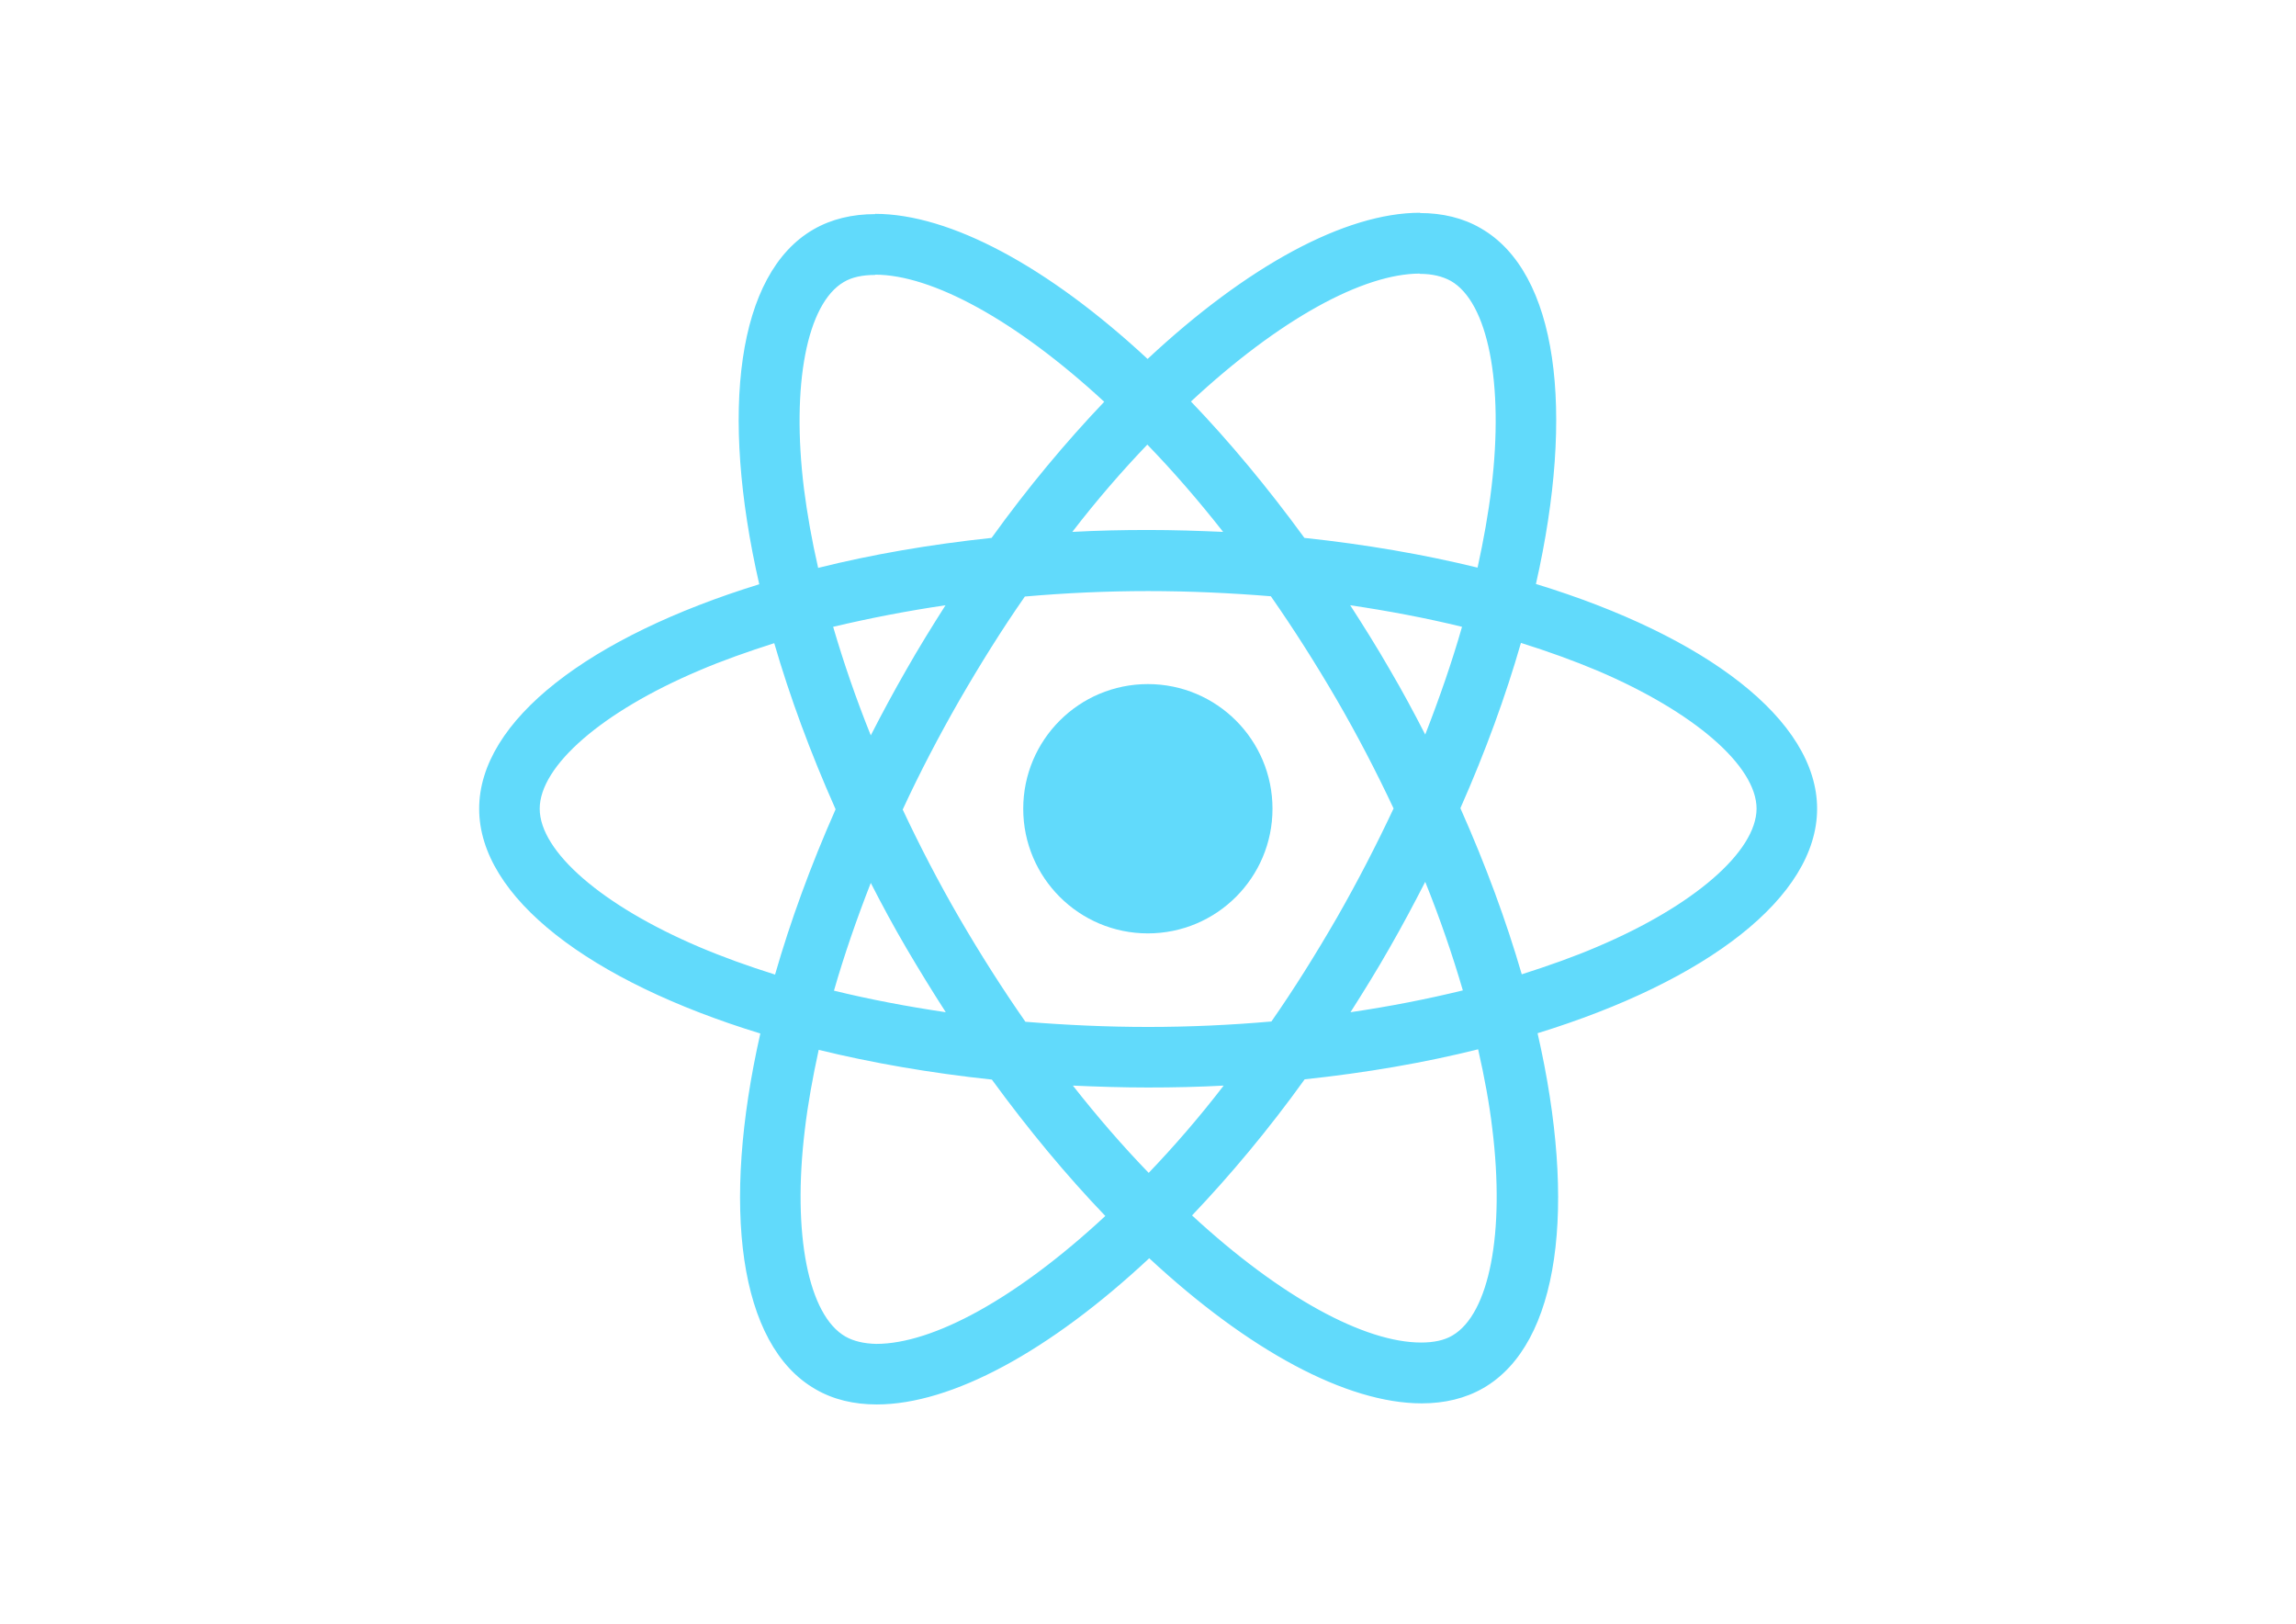
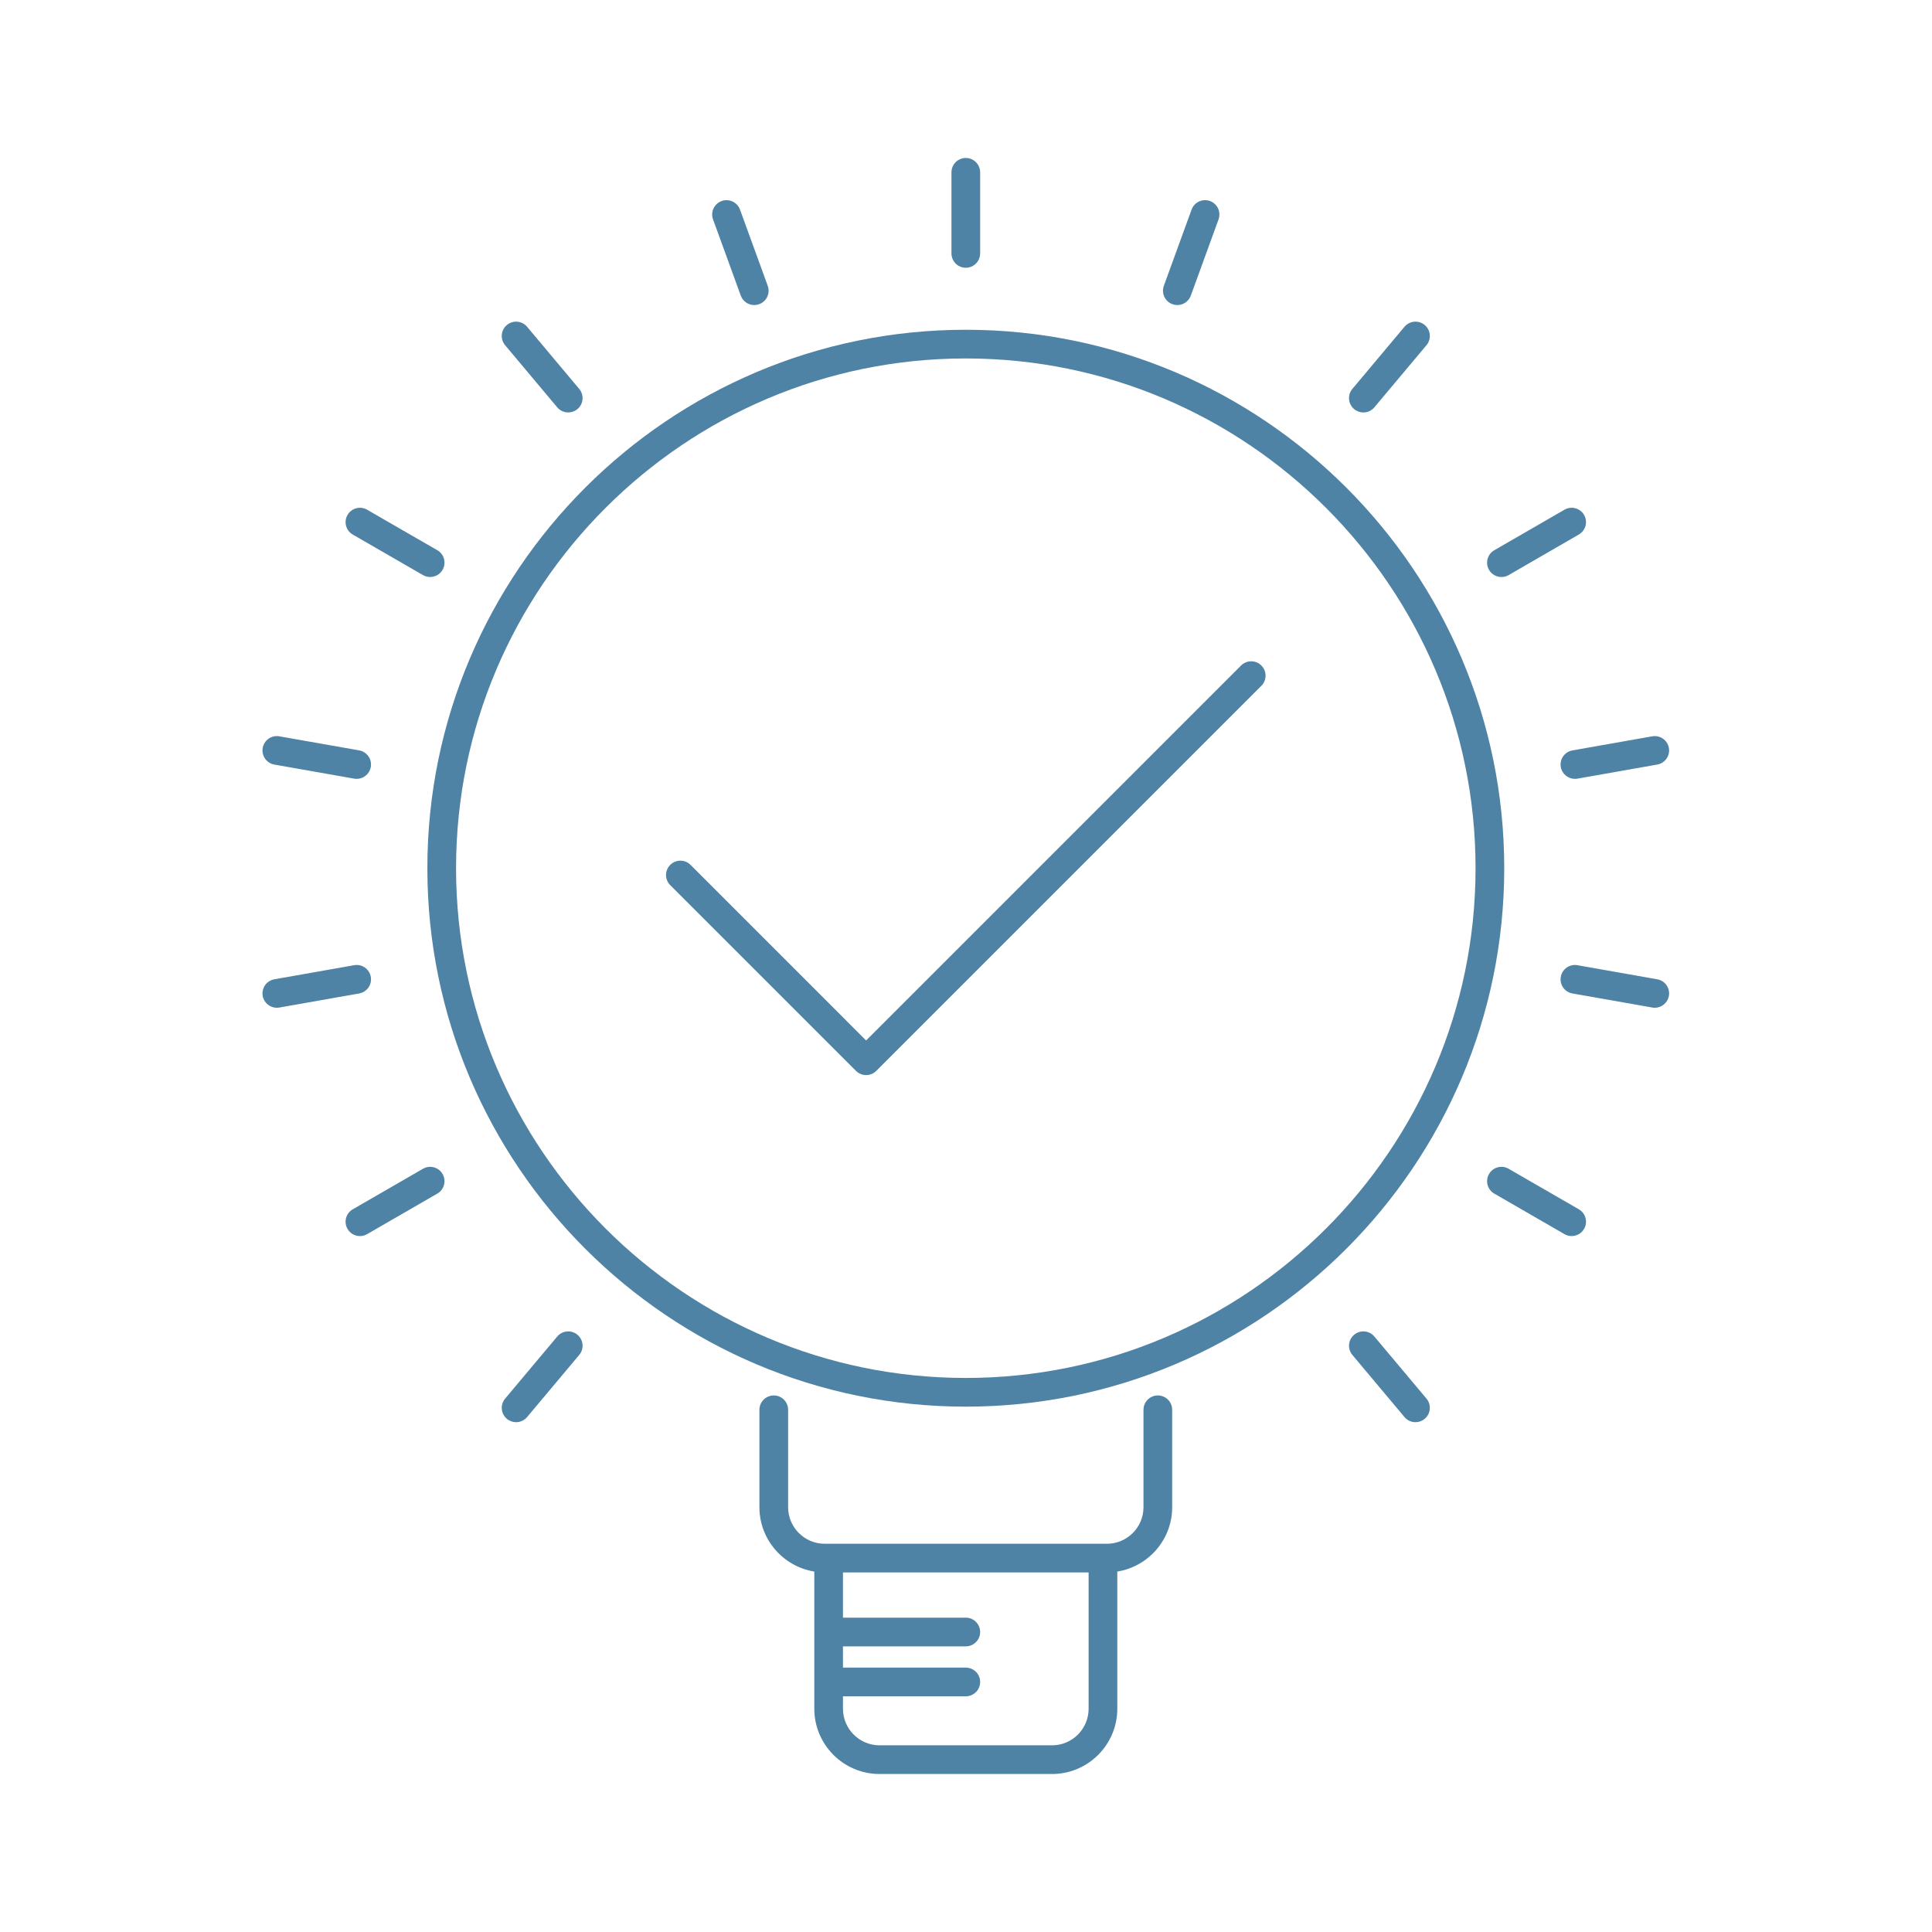
- <svg xmlns="http://www.w3.org/2000/svg" viewBox="0 0 841.9 595.3">
-   <g fill="#61DAFB">
-     <path d="M666.3 296.5c0-32.5-40.7-63.3-103.1-82.4 14.4-63.6 8-114.2-20.2-130.4-6.5-3.8-14.1-5.6-22.4-5.6v22.3c4.6 0 8.3.9 11.4 2.6 13.6 7.8 19.5 37.5 14.9 75.7-1.1 9.4-2.9 19.3-5.1 29.4-19.6-4.8-41-8.5-63.5-10.9-13.5-18.5-27.5-35.3-41.6-50 32.6-30.3 63.2-46.9 84-46.9V78c-27.5 0-63.5 19.6-99.9 53.6-36.4-33.8-72.4-53.2-99.9-53.2v22.3c20.7 0 51.4 16.5 84 46.6-14 14.7-28 31.4-41.3 49.9-22.6 2.4-44 6.1-63.6 11-2.3-10-4-19.7-5.2-29-4.7-38.2 1.1-67.9 14.6-75.8 3-1.8 6.9-2.6 11.5-2.6V78.5c-8.4 0-16 1.8-22.6 5.6-28.1 16.2-34.4 66.7-19.9 130.1-62.2 19.2-102.7 49.9-102.7 82.3 0 32.5 40.7 63.3 103.1 82.4-14.4 63.6-8 114.2 20.2 130.4 6.5 3.8 14.1 5.6 22.5 5.6 27.5 0 63.5-19.6 99.9-53.6 36.4 33.8 72.4 53.2 99.9 53.2 8.4 0 16-1.8 22.6-5.6 28.1-16.2 34.4-66.7 19.9-130.1 62-19.1 102.5-49.9 102.5-82.3zm-130.2-66.7c-3.7 12.9-8.3 26.2-13.5 39.5-4.1-8-8.4-16-13.1-24-4.6-8-9.5-15.8-14.4-23.4 14.2 2.1 27.9 4.7 41 7.9zm-45.8 106.5c-7.8 13.5-15.8 26.3-24.1 38.2-14.9 1.3-30 2-45.2 2-15.1 0-30.2-.7-45-1.9-8.3-11.9-16.4-24.6-24.2-38-7.6-13.1-14.5-26.4-20.8-39.8 6.2-13.4 13.2-26.8 20.7-39.9 7.8-13.5 15.8-26.3 24.1-38.2 14.9-1.3 30-2 45.2-2 15.1 0 30.2.7 45 1.9 8.3 11.9 16.4 24.6 24.2 38 7.6 13.1 14.5 26.4 20.8 39.8-6.3 13.4-13.2 26.8-20.7 39.9zm32.3-13c5.4 13.4 10 26.8 13.8 39.8-13.1 3.2-26.9 5.9-41.2 8 4.9-7.7 9.8-15.6 14.4-23.7 4.6-8 8.9-16.1 13-24.1zM421.2 430c-9.3-9.6-18.6-20.3-27.8-32 9 .4 18.2.7 27.5.7 9.4 0 18.7-.2 27.8-.7-9 11.7-18.3 22.4-27.5 32zm-74.4-58.9c-14.2-2.1-27.9-4.7-41-7.9 3.7-12.9 8.3-26.2 13.5-39.5 4.1 8 8.4 16 13.1 24 4.7 8 9.5 15.8 14.4 23.4zM420.7 163c9.3 9.6 18.6 20.3 27.8 32-9-.4-18.2-.7-27.5-.7-9.4 0-18.7.2-27.8.7 9-11.7 18.3-22.4 27.5-32zm-74 58.9c-4.9 7.7-9.8 15.6-14.4 23.7-4.6 8-8.9 16-13 24-5.4-13.4-10-26.8-13.8-39.8 13.1-3.1 26.9-5.8 41.2-7.9zm-90.5 125.2c-35.4-15.1-58.3-34.9-58.3-50.6 0-15.7 22.9-35.6 58.3-50.6 8.6-3.7 18-7 27.7-10.1 5.7 19.6 13.2 40 22.5 60.9-9.2 20.8-16.6 41.1-22.2 60.6-9.9-3.1-19.3-6.5-28-10.2zM310 490c-13.6-7.8-19.5-37.5-14.9-75.7 1.1-9.4 2.9-19.3 5.1-29.4 19.6 4.8 41 8.5 63.5 10.9 13.5 18.5 27.5 35.3 41.6 50-32.6 30.3-63.2 46.9-84 46.9-4.5-.1-8.3-1-11.3-2.7zm237.2-76.2c4.7 38.2-1.1 67.9-14.6 75.8-3 1.8-6.9 2.6-11.5 2.6-20.7 0-51.4-16.5-84-46.6 14-14.7 28-31.4 41.3-49.9 22.6-2.4 44-6.1 63.6-11 2.3 10.1 4.1 19.8 5.2 29.1zm38.5-66.7c-8.6 3.7-18 7-27.7 10.1-5.7-19.6-13.2-40-22.5-60.9 9.2-20.8 16.6-41.1 22.2-60.6 9.9 3.1 19.3 6.5 28.1 10.2 35.4 15.1 58.3 34.9 58.3 50.6-.1 15.7-23 35.6-58.4 50.6zM320.8 78.4z" />
-     <circle cx="420.9" cy="296.5" r="45.7" />
-     <path d="M520.5 78.1z" />
+ <svg xmlns="http://www.w3.org/2000/svg" width="512" zoomAndPan="magnify" viewBox="0 0 384 384" height="512" preserveAspectRatio="xMidYMid meet" version="1.0">
+   <defs>
+     <clipPath id="f7f53651cf">
+       <path d="M 189 31.273 L 195 31.273 L 195 54 L 189 54 Z M 189 31.273 " clip-rule="nonzero" />
+     </clipPath>
+     <clipPath id="9f0fab42f0">
+       <path d="M 310 191 L 331.719 191 L 331.719 201 L 310 201 Z M 310 191 " clip-rule="nonzero" />
+     </clipPath>
+     <clipPath id="2f46d6f8de">
+       <path d="M 310 146 L 331.719 146 L 331.719 155 L 310 155 Z M 310 146 " clip-rule="nonzero" />
+     </clipPath>
+   </defs>
+   <path fill="#4f83a5" d="M 191.961 65.543 C 132.949 65.543 84.941 113.551 84.941 172.562 C 84.941 231.574 132.949 279.582 191.961 279.582 C 250.969 279.582 298.98 231.574 298.98 172.562 C 298.98 113.551 250.969 65.543 191.961 65.543 Z M 191.961 273.879 C 136.094 273.879 90.645 228.43 90.645 172.562 C 90.645 116.695 136.094 71.246 191.961 71.246 C 247.828 71.246 293.277 116.695 293.277 172.562 C 293.277 228.43 247.828 273.879 191.961 273.879 Z M 191.961 273.879 " fill-opacity="1" fill-rule="nonzero" />
+   <path fill="#4f83a5" d="M 230.129 277.355 C 228.555 277.355 227.277 278.633 227.277 280.207 L 227.277 299.566 C 227.277 303.574 224.016 306.836 220.008 306.836 L 163.91 306.836 C 159.906 306.836 156.645 303.574 156.645 299.566 L 156.645 280.207 C 156.645 278.633 155.367 277.355 153.793 277.355 C 152.219 277.355 150.941 278.633 150.941 280.207 L 150.941 299.566 C 150.941 306.016 155.676 311.363 161.848 312.359 L 161.848 324.367 C 161.848 324.371 161.844 324.375 161.844 324.375 C 161.844 324.379 161.848 324.383 161.848 324.383 L 161.848 334.297 C 161.848 334.297 161.844 334.301 161.844 334.305 C 161.844 334.305 161.848 334.309 161.848 334.312 L 161.848 339.625 C 161.848 346.777 167.664 352.598 174.816 352.598 L 209.105 352.598 C 216.258 352.598 222.074 346.777 222.074 339.625 L 222.074 312.359 C 228.246 311.363 232.98 306.016 232.98 299.566 L 232.98 280.207 C 232.98 278.633 231.703 277.355 230.129 277.355 Z M 216.371 339.625 C 216.371 343.633 213.113 346.895 209.105 346.895 L 174.816 346.895 C 170.809 346.895 167.547 343.633 167.547 339.625 L 167.547 337.152 L 191.961 337.152 C 193.535 337.152 194.812 335.879 194.812 334.305 C 194.812 332.727 193.535 331.453 191.961 331.453 L 167.547 331.453 L 167.547 327.227 L 191.961 327.227 C 193.535 327.227 194.812 325.949 194.812 324.375 C 194.812 322.801 193.535 321.523 191.961 321.523 L 167.547 321.523 L 167.547 312.539 L 216.371 312.539 Z M 216.371 339.625 " fill-opacity="1" fill-rule="nonzero" />
+   <g clip-path="url(#f7f53651cf)">
+     <path fill="#4f83a5" d="M 191.961 53.219 C 193.535 53.219 194.812 51.941 194.812 50.367 L 194.812 34.25 C 194.812 32.676 193.535 31.398 191.961 31.398 C 190.387 31.398 189.109 32.676 189.109 34.25 L 189.109 50.363 C 189.109 51.941 190.387 53.219 191.961 53.219 Z M 191.961 53.219 " fill-opacity="1" fill-rule="nonzero" />
  </g>
+   <path fill="#4f83a5" d="M 147.234 58.754 C 147.656 59.914 148.75 60.633 149.914 60.633 C 150.238 60.633 150.566 60.574 150.891 60.457 C 152.367 59.922 153.133 58.285 152.594 56.805 L 147.082 41.66 C 146.543 40.18 144.906 39.422 143.426 39.957 C 141.945 40.496 141.184 42.133 141.723 43.609 Z M 147.234 58.754 " fill-opacity="1" fill-rule="nonzero" />
+   <path fill="#4f83a5" d="M 110.754 80.961 C 111.32 81.633 112.125 81.977 112.941 81.977 C 113.586 81.977 114.238 81.758 114.77 81.312 C 115.977 80.297 116.137 78.5 115.121 77.293 L 104.762 64.949 C 103.75 63.742 101.953 63.586 100.746 64.598 C 99.539 65.609 99.383 67.41 100.395 68.613 Z M 110.754 80.961 " fill-opacity="1" fill-rule="nonzero" />
+   <path fill="#4f83a5" d="M 70.113 106.246 L 84.07 114.305 C 84.52 114.562 85.008 114.684 85.492 114.684 C 86.48 114.684 87.438 114.172 87.965 113.258 C 88.75 111.895 88.285 110.152 86.922 109.363 L 72.965 101.309 C 71.598 100.52 69.855 100.988 69.07 102.352 C 68.281 103.715 68.75 105.457 70.113 106.246 Z M 70.113 106.246 " fill-opacity="1" fill-rule="nonzero" />
+   <path fill="#4f83a5" d="M 54.527 151.965 L 70.398 154.762 C 70.566 154.793 70.73 154.805 70.895 154.805 C 72.254 154.805 73.457 153.832 73.699 152.449 C 73.973 150.898 72.938 149.418 71.387 149.145 L 55.516 146.348 C 53.969 146.074 52.488 147.109 52.215 148.66 C 51.941 150.211 52.977 151.691 54.527 151.965 Z M 54.527 151.965 " fill-opacity="1" fill-rule="nonzero" />
+   <path fill="#4f83a5" d="M 73.699 194.152 C 73.426 192.602 71.945 191.566 70.398 191.84 L 54.527 194.641 C 52.977 194.914 51.941 196.391 52.215 197.945 C 52.457 199.328 53.66 200.301 55.02 200.301 C 55.184 200.301 55.352 200.285 55.52 200.258 L 71.387 197.457 C 72.938 197.184 73.973 195.703 73.699 194.152 Z M 73.699 194.152 " fill-opacity="1" fill-rule="nonzero" />
+   <path fill="#4f83a5" d="M 84.07 232.301 L 70.113 240.359 C 68.75 241.145 68.285 242.891 69.07 244.254 C 69.598 245.168 70.559 245.68 71.543 245.68 C 72.027 245.68 72.516 245.559 72.965 245.297 L 86.922 237.238 C 88.285 236.453 88.75 234.707 87.965 233.344 C 87.176 231.98 85.434 231.512 84.07 232.301 Z M 84.07 232.301 " fill-opacity="1" fill-rule="nonzero" />
+   <path fill="#4f83a5" d="M 110.754 265.645 L 100.398 277.984 C 99.383 279.191 99.543 280.992 100.746 282.004 C 101.281 282.453 101.934 282.672 102.578 282.672 C 103.391 282.672 104.199 282.324 104.766 281.652 L 115.121 269.309 C 116.137 268.102 115.977 266.305 114.77 265.293 C 113.566 264.277 111.766 264.438 110.754 265.645 Z M 110.754 265.645 " fill-opacity="1" fill-rule="nonzero" />
+   <path fill="#4f83a5" d="M 273.164 265.641 C 272.148 264.438 270.352 264.277 269.145 265.293 C 267.941 266.305 267.781 268.102 268.797 269.309 L 279.156 281.652 C 279.719 282.324 280.527 282.672 281.34 282.672 C 281.988 282.672 282.641 282.449 283.172 282.004 C 284.379 280.992 284.535 279.191 283.523 277.984 Z M 273.164 265.641 " fill-opacity="1" fill-rule="nonzero" />
+   <path fill="#4f83a5" d="M 313.805 240.355 L 299.848 232.301 C 298.484 231.512 296.742 231.98 295.953 233.344 C 295.168 234.707 295.633 236.449 296.996 237.238 L 310.953 245.293 C 311.402 245.555 311.895 245.676 312.379 245.676 C 313.363 245.676 314.32 245.164 314.852 244.25 C 315.637 242.887 315.168 241.145 313.805 240.355 Z M 313.805 240.355 " fill-opacity="1" fill-rule="nonzero" />
+   <g clip-path="url(#9f0fab42f0)">
+     <path fill="#4f83a5" d="M 329.391 194.641 L 313.523 191.84 C 311.977 191.57 310.492 192.605 310.219 194.156 C 309.945 195.707 310.98 197.184 312.531 197.457 L 328.402 200.254 C 328.57 200.285 328.734 200.301 328.898 200.301 C 330.258 200.301 331.461 199.324 331.703 197.941 C 331.98 196.391 330.941 194.914 329.391 194.641 Z M 329.391 194.641 " fill-opacity="1" fill-rule="nonzero" />
+   </g>
+   <g clip-path="url(#2f46d6f8de)">
+     <path fill="#4f83a5" d="M 310.219 152.449 C 310.465 153.832 311.664 154.805 313.023 154.805 C 313.188 154.805 313.355 154.793 313.523 154.762 L 329.395 151.961 C 330.941 151.688 331.98 150.211 331.703 148.66 C 331.43 147.109 329.953 146.074 328.402 146.348 L 312.531 149.148 C 310.98 149.422 309.945 150.898 310.219 152.449 Z M 310.219 152.449 " fill-opacity="1" fill-rule="nonzero" />
+   </g>
+   <path fill="#4f83a5" d="M 298.426 114.688 C 298.91 114.688 299.398 114.562 299.848 114.305 L 313.805 106.242 C 315.168 105.457 315.637 103.711 314.848 102.348 C 314.062 100.984 312.316 100.52 310.953 101.305 L 296.996 109.367 C 295.633 110.152 295.168 111.895 295.953 113.262 C 296.48 114.176 297.441 114.688 298.426 114.688 Z M 298.426 114.688 " fill-opacity="1" fill-rule="nonzero" />
+   <path fill="#4f83a5" d="M 270.977 81.98 C 271.793 81.98 272.598 81.633 273.164 80.961 L 283.523 68.613 C 284.535 67.406 284.379 65.609 283.172 64.598 C 281.965 63.586 280.168 63.742 279.152 64.949 L 268.793 77.297 C 267.781 78.504 267.941 80.301 269.145 81.312 C 269.68 81.762 270.332 81.98 270.977 81.98 Z M 270.977 81.98 " fill-opacity="1" fill-rule="nonzero" />
+   <path fill="#4f83a5" d="M 233.027 60.461 C 233.352 60.578 233.68 60.633 234.004 60.633 C 235.168 60.633 236.262 59.914 236.684 58.758 L 242.195 43.609 C 242.734 42.129 241.973 40.496 240.492 39.957 C 239.008 39.418 237.375 40.18 236.836 41.66 L 231.324 56.805 C 230.785 58.285 231.551 59.922 233.027 60.461 Z M 233.027 60.461 " fill-opacity="1" fill-rule="nonzero" />
+   <path fill="#4f83a5" d="M 246.672 132.273 L 172.148 206.801 L 137.25 171.898 C 136.137 170.785 134.328 170.785 133.215 171.898 C 132.102 173.012 132.102 174.82 133.215 175.934 L 170.133 212.848 C 170.668 213.383 171.391 213.684 172.148 213.684 C 172.902 213.684 173.629 213.383 174.164 212.848 L 250.707 136.309 C 251.82 135.191 251.82 133.387 250.707 132.273 C 249.594 131.16 247.785 131.16 246.672 132.273 Z M 246.672 132.273 " fill-opacity="1" fill-rule="nonzero" />
</svg>
